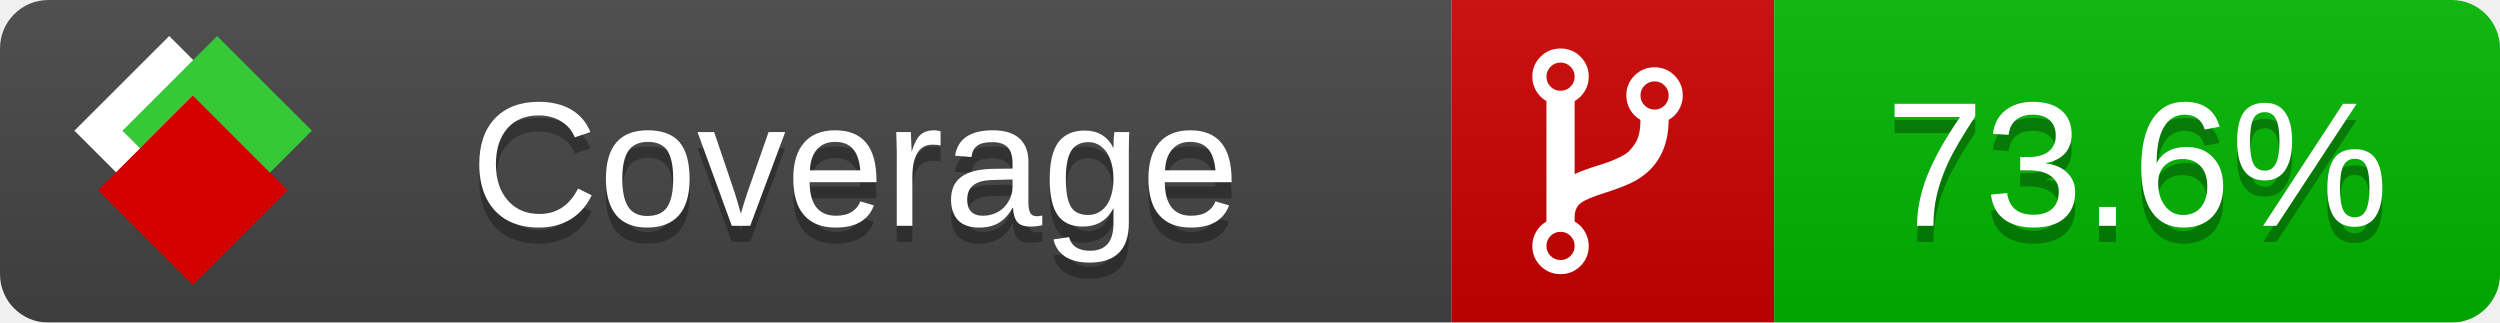
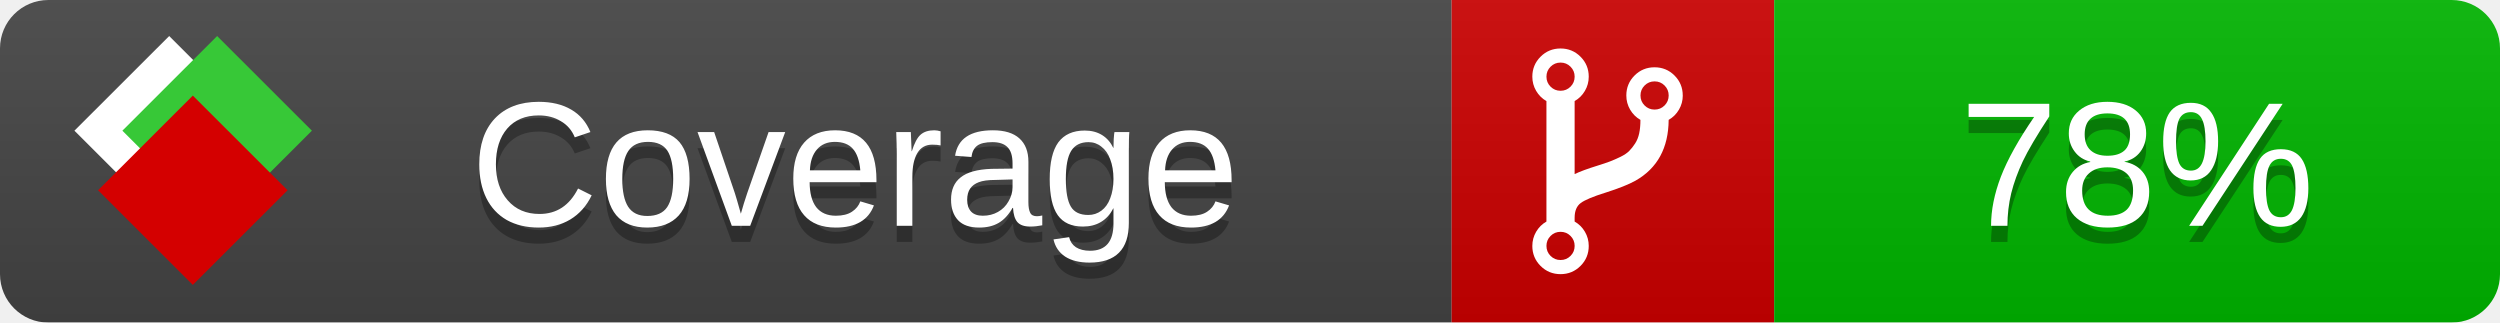
<svg xmlns="http://www.w3.org/2000/svg" xmlns:xlink="http://www.w3.org/1999/xlink" width="155" height="20">
  <style type="text/css">
          
            @keyframes fade1 {
                0% { visibility: visible; opacity: 1; }
-                23% { visibility: visible; opacity: 1; }
-                25% { visibility: hidden; opacity: 0; }
-                48% { visibility: hidden; opacity: 0; }
-                50% { visibility: hidden; opacity: 0; }
-                73% { visibility: hidden; opacity: 0; }
-                75% { visibility: hidden; opacity: 0; }
-                98% { visibility: hidden; opacity: 0; }
+                27% { visibility: visible; opacity: 1; }
+                33% { visibility: hidden; opacity: 0; }
+                60% { visibility: hidden; opacity: 0; }
+                66% { visibility: hidden; opacity: 0; }
+                93% { visibility: hidden; opacity: 0; }
              100% { visibility: visible; opacity: 1; }
            }
            @keyframes fade2 {
                0% { visibility: hidden; opacity: 0; }
-                23% { visibility: hidden; opacity: 0; }
-                25% { visibility: visible; opacity: 1; }
-                48% { visibility: visible; opacity: 1; }
-                50% { visibility: hidden; opacity: 0; }
-                73% { visibility: hidden; opacity: 0; }
-                75% { visibility: hidden; opacity: 0; }
-                98% { visibility: hidden; opacity: 0; }
+                27% { visibility: hidden; opacity: 0; }
+                33% { visibility: visible; opacity: 1; }
+                60% { visibility: visible; opacity: 1; }
+                66% { visibility: hidden; opacity: 0; }
+                93% { visibility: hidden; opacity: 0; }
              100% { visibility: hidden; opacity: 0; }
            }
            @keyframes fade3 {
                0% { visibility: hidden; opacity: 0; }
-                23% { visibility: hidden; opacity: 0; }
-                25% { visibility: hidden; opacity: 0; }
-                48% { visibility: hidden; opacity: 0; }
-                50% { visibility: visible; opacity: 1; }
-                73% { visibility: visible; opacity: 1; }
-                75% { visibility: hidden; opacity: 0; }
-                98% { visibility: hidden; opacity: 0; }
-               100% { visibility: hidden; opacity: 0; }
-             }
-             @keyframes fade4 {
-                 0% { visibility: hidden; opacity: 0; }
-                23% { visibility: hidden; opacity: 0; }
-                25% { visibility: hidden; opacity: 0; }
-                48% { visibility: hidden; opacity: 0; }
-                50% { visibility: hidden; opacity: 0; }
-                73% { visibility: hidden; opacity: 0; }
-                75% { visibility: visible; opacity: 1; }
-                98% { visibility: visible; opacity: 1; }
+                27% { visibility: hidden; opacity: 0; }
+                33% { visibility: hidden; opacity: 0; }
+                60% { visibility: hidden; opacity: 0; }
+                66% { visibility: visible; opacity: 1; }
+                93% { visibility: visible; opacity: 1; }
              100% { visibility: hidden; opacity: 0; }
            }
            .linecoverage {
                animation-duration: 15s;
                animation-name: fade1;
                animation-iteration-count: infinite;
            }
            .branchcoverage {
                animation-duration: 15s;
                animation-name: fade2;
                animation-iteration-count: infinite;
            }
            .methodcoverage {
                animation-duration: 15s;
                animation-name: fade3;
-                 animation-iteration-count: infinite;
-             }
-             .fullmethodcoverage {
-                 animation-duration: 15s;
-                 animation-name: fade4;
                animation-iteration-count: infinite;
            }
          
    </style>
  <defs>
    <linearGradient id="gradient" x2="0" y2="100%">
      <stop offset="0" stop-color="#bbb" stop-opacity=".1" />
      <stop offset="1" stop-opacity=".1" />
    </linearGradient>
    <linearGradient id="c">
      <stop offset="0" stop-color="#d40000" />
      <stop offset="1" stop-color="#ff2a2a" />
    </linearGradient>
    <linearGradient id="a">
      <stop offset="0" stop-color="#e0e0de" />
      <stop offset="1" stop-color="#fff" />
    </linearGradient>
    <linearGradient id="b">
      <stop offset="0" stop-color="#37c837" />
      <stop offset="1" stop-color="#217821" />
    </linearGradient>
    <linearGradient xlink:href="#a" id="e" x1="106.44" x2="69.96" y1="-11.96" y2="-46.84" gradientTransform="matrix(-.8426 -.00045 -.00045 -.8426 -94.27 -75.82)" gradientUnits="userSpaceOnUse" />
    <linearGradient xlink:href="#b" id="f" x1="56.19" x2="77.97" y1="-23.45" y2="10.62" gradientTransform="matrix(.8426 .00045 .00045 .8426 94.27 75.82)" gradientUnits="userSpaceOnUse" />
    <linearGradient xlink:href="#c" id="g" x1="79.98" x2="132.9" y1="10.79" y2="10.79" gradientTransform="matrix(.8426 .00045 .00045 .8426 94.27 75.82)" gradientUnits="userSpaceOnUse" />
    <mask id="mask">
      <rect width="155" height="20" rx="3" fill="#fff" />
    </mask>
    <g id="icon" transform="matrix(.04486 0 0 .04481 -.48 -.63)">
      <rect width="52.92" height="52.92" x="-109.72" y="-27.13" fill="url(#e)" transform="rotate(-135)" />
      <rect width="52.92" height="52.92" x="70.19" y="-39.18" fill="url(#f)" transform="rotate(45)" />
      <rect width="52.92" height="52.92" x="80.05" y="-15.74" fill="url(#g)" transform="rotate(45)" />
    </g>
  </defs>
  <g mask="url(#mask)">
    <rect x="0" y="0" width="90" height="20" fill="#444" />
    <rect x="90" y="0" width="20" height="20" fill="#c00" />
    <rect x="110" y="0" width="45" height="20" fill="#00B600" />
    <rect x="0" y="0" width="155" height="20" fill="url(#gradient)" />
  </g>
  <g>
    <path class="" fill="#fff" d="m 97.628,15.247 q 0,-0.364 -0.255,-0.619 -0.255,-0.255 -0.619,-0.255 -0.364,0 -0.619,0.255 -0.255,0.255 -0.255,0.619 0,0.364 0.255,0.619 0.255,0.255 0.619,0.255 0.364,0 0.619,-0.255 0.255,-0.255 0.255,-0.619 z m 0,-10.493 q 0,-0.364 -0.255,-0.619 -0.255,-0.255 -0.619,-0.255 -0.364,0 -0.619,0.255 -0.255,0.255 -0.255,0.619 0,0.364 0.255,0.619 0.255,0.255 0.619,0.255 0.364,0 0.619,-0.255 0.255,-0.255 0.255,-0.619 z m 5.83,1.166 q 0,-0.364 -0.255,-0.619 -0.255,-0.255 -0.619,-0.255 -0.364,0 -0.619,0.255 -0.255,0.255 -0.255,0.619 0,0.364 0.255,0.619 0.255,0.255 0.619,0.255 0.364,0 0.619,-0.255 0.255,-0.255 0.255,-0.619 z m 0.874,0 q 0,0.474 -0.237,0.879 -0.237,0.405 -0.638,0.633 -0.018,2.614 -2.059,3.771 -0.619,0.346 -1.849,0.738 -1.166,0.364 -1.544,0.647 -0.378,0.282 -0.378,0.911 l 0,0.237 q 0.401,0.228 0.638,0.633 0.237,0.405 0.237,0.879 0,0.729 -0.51,1.239 -0.51,0.51 -1.239,0.51 -0.729,0 -1.239,-0.51 -0.51,-0.51 -0.51,-1.239 0,-0.474 0.237,-0.879 0.237,-0.405 0.638,-0.633 l 0,-7.469 q -0.401,-0.228 -0.638,-0.633 -0.237,-0.405 -0.237,-0.879 0,-0.729 0.51,-1.239 0.51,-0.51 1.239,-0.51 0.729,0 1.239,0.51 0.51,0.51 0.51,1.239 0,0.474 -0.237,0.879 -0.237,0.405 -0.638,0.633 l 0,4.527 q 0.492,-0.237 1.403,-0.519 0.501,-0.155 0.797,-0.269 0.296,-0.114 0.642,-0.282 0.346,-0.169 0.537,-0.36 0.191,-0.191 0.369,-0.465 0.178,-0.273 0.255,-0.633 0.077,-0.36 0.077,-0.833 -0.401,-0.228 -0.638,-0.633 -0.237,-0.405 -0.237,-0.879 0,-0.729 0.51,-1.239 0.51,-0.51 1.239,-0.51 0.729,0 1.239,0.51 0.51,0.51 0.51,1.239 z" />
  </g>
  <g fill="#fff" text-anchor="middle" font-family="Verdana,Arial,Geneva,sans-serif" font-size="11">
    <a xlink:href="https://github.com/danielpalme/ReportGenerator" target="_top">
      <use xlink:href="#icon" transform="translate(3,1) scale(3.5)" />
    </a>
    <text x="53" y="15" fill="#010101" fill-opacity=".3">Coverage</text>
    <text x="53" y="14" fill="#fff">Coverage</text>
-     <text class="" x="132.5" y="15" fill="#010101" fill-opacity=".3">73.6%</text>
-     <text class="" x="132.5" y="14">73.6%</text>
+     <text class="" x="132.5" y="15" fill="#010101" fill-opacity=".3">78%</text>
+     <text class="" x="132.5" y="14">78%</text>
  </g>
  <g>
    <rect class="" x="90" y="0" width="65" height="20" fill-opacity="0" />
  </g>
</svg>
